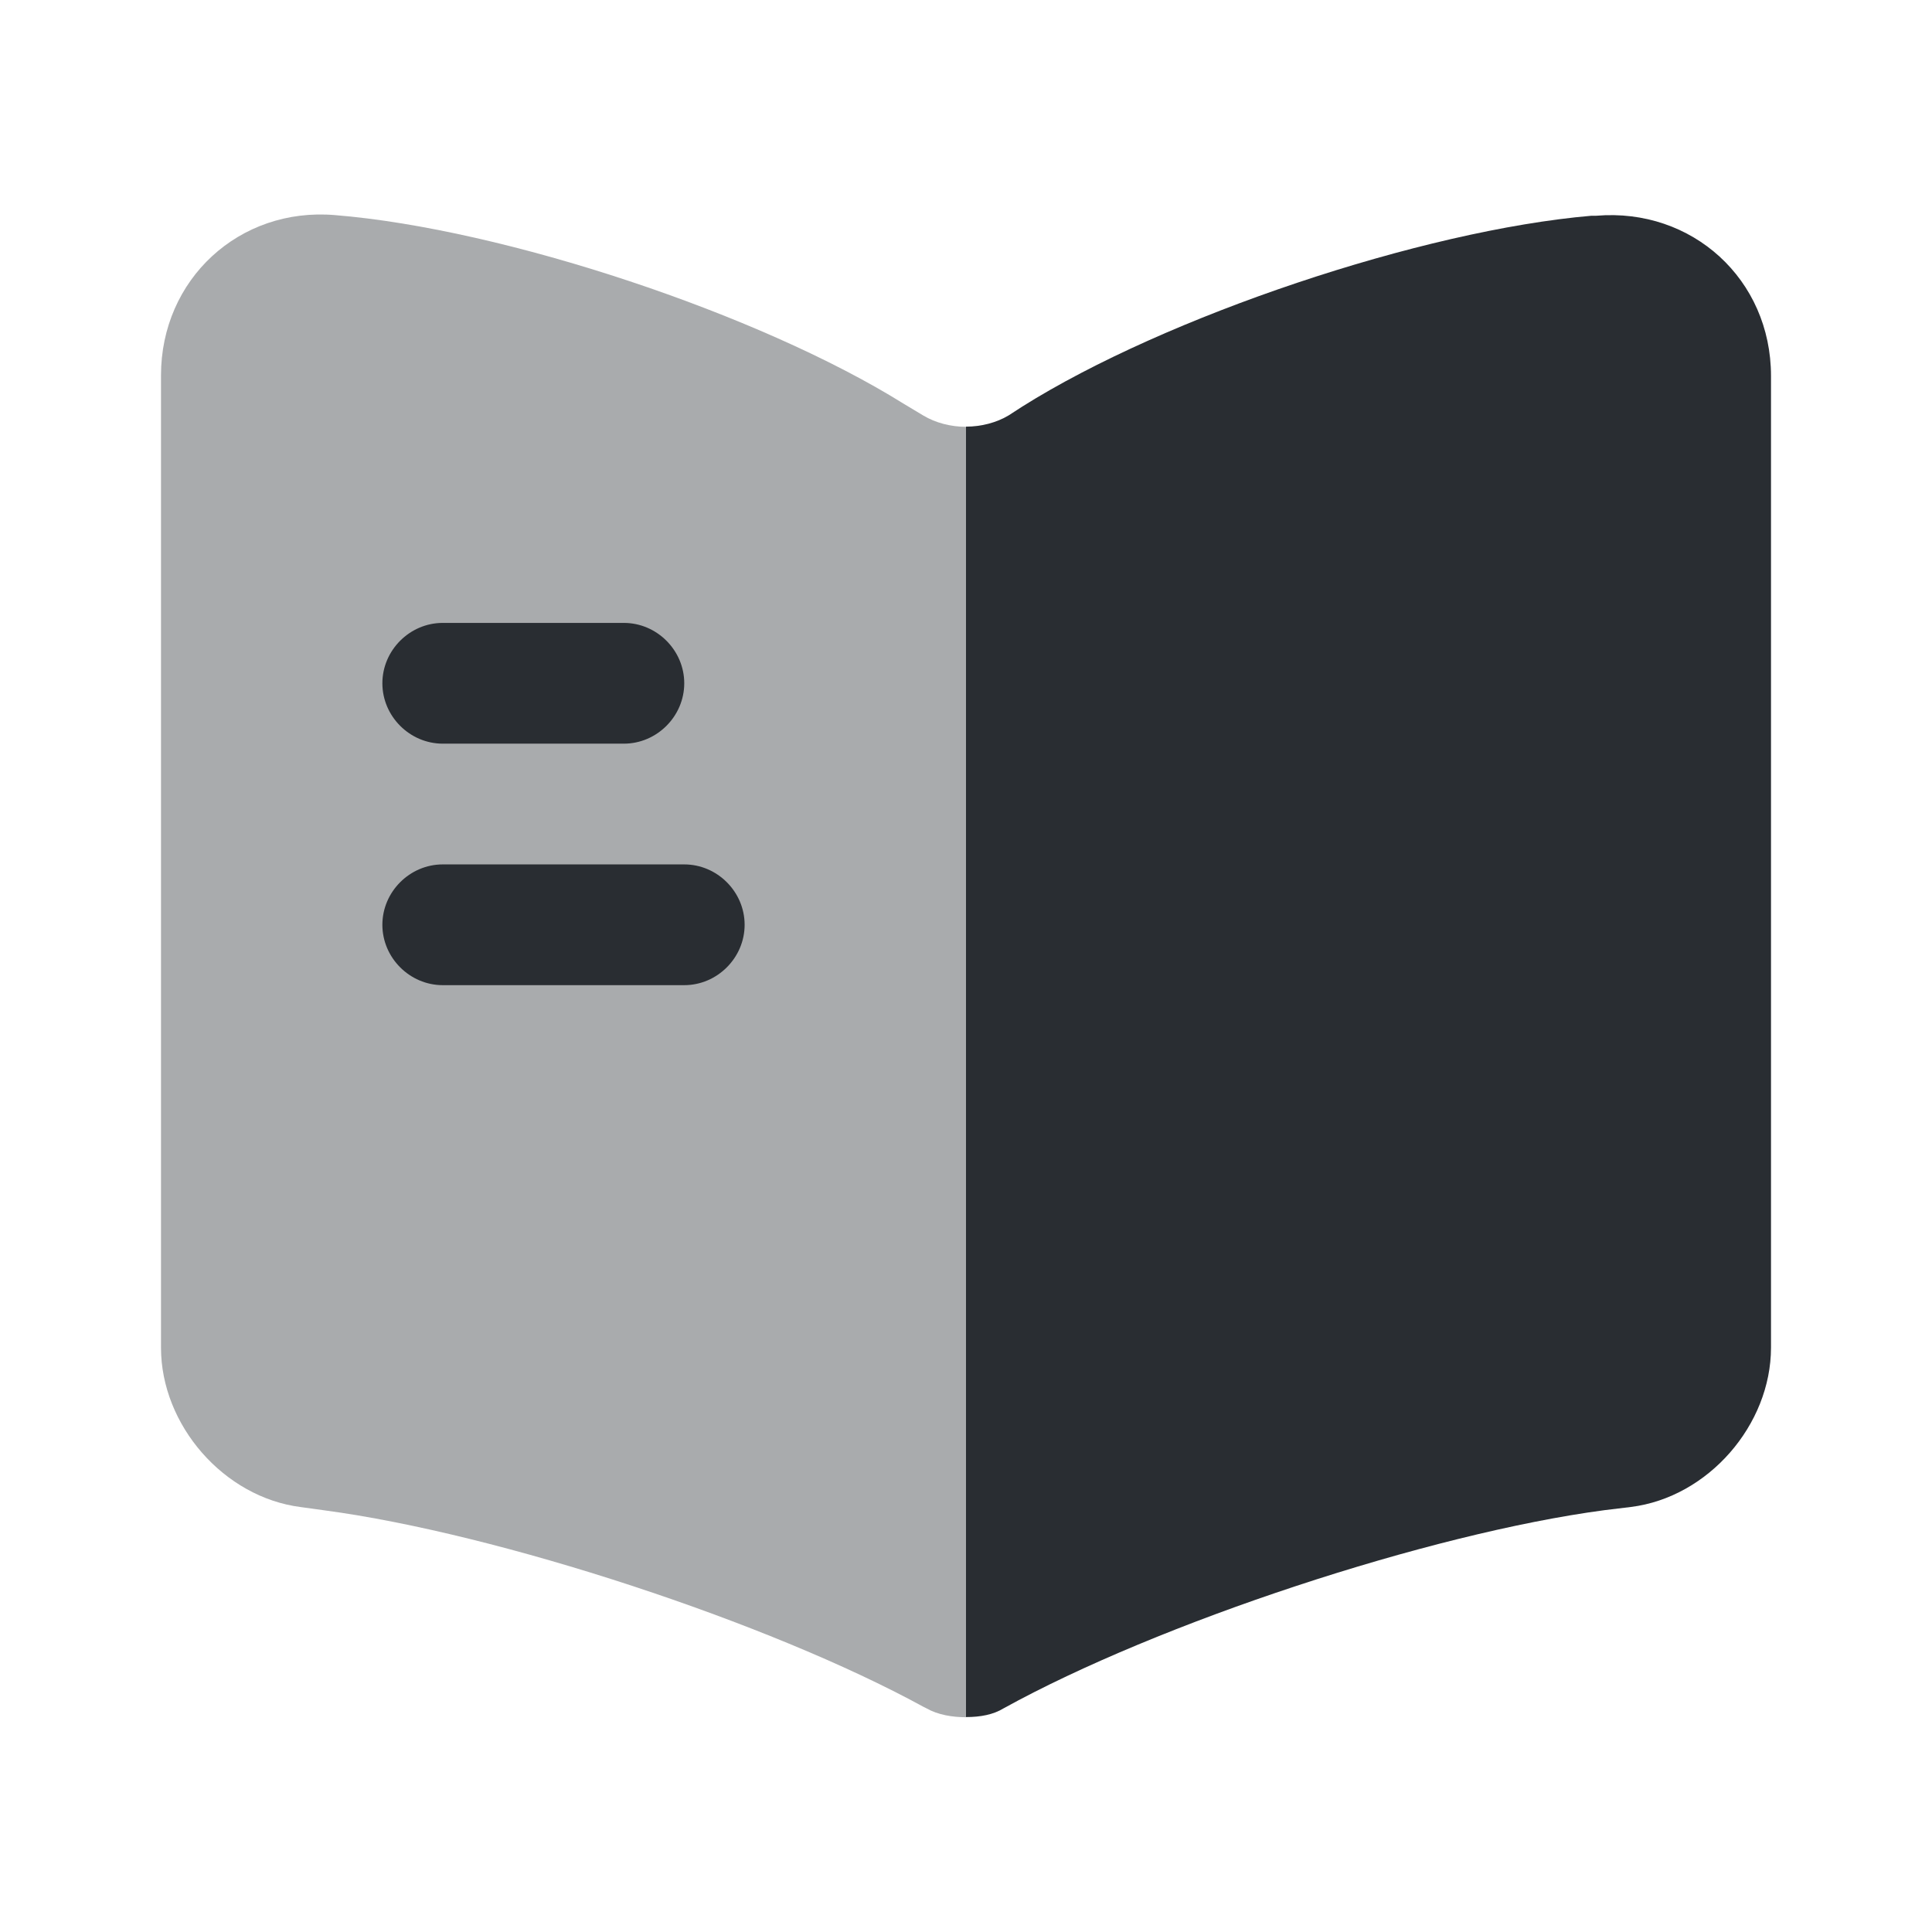
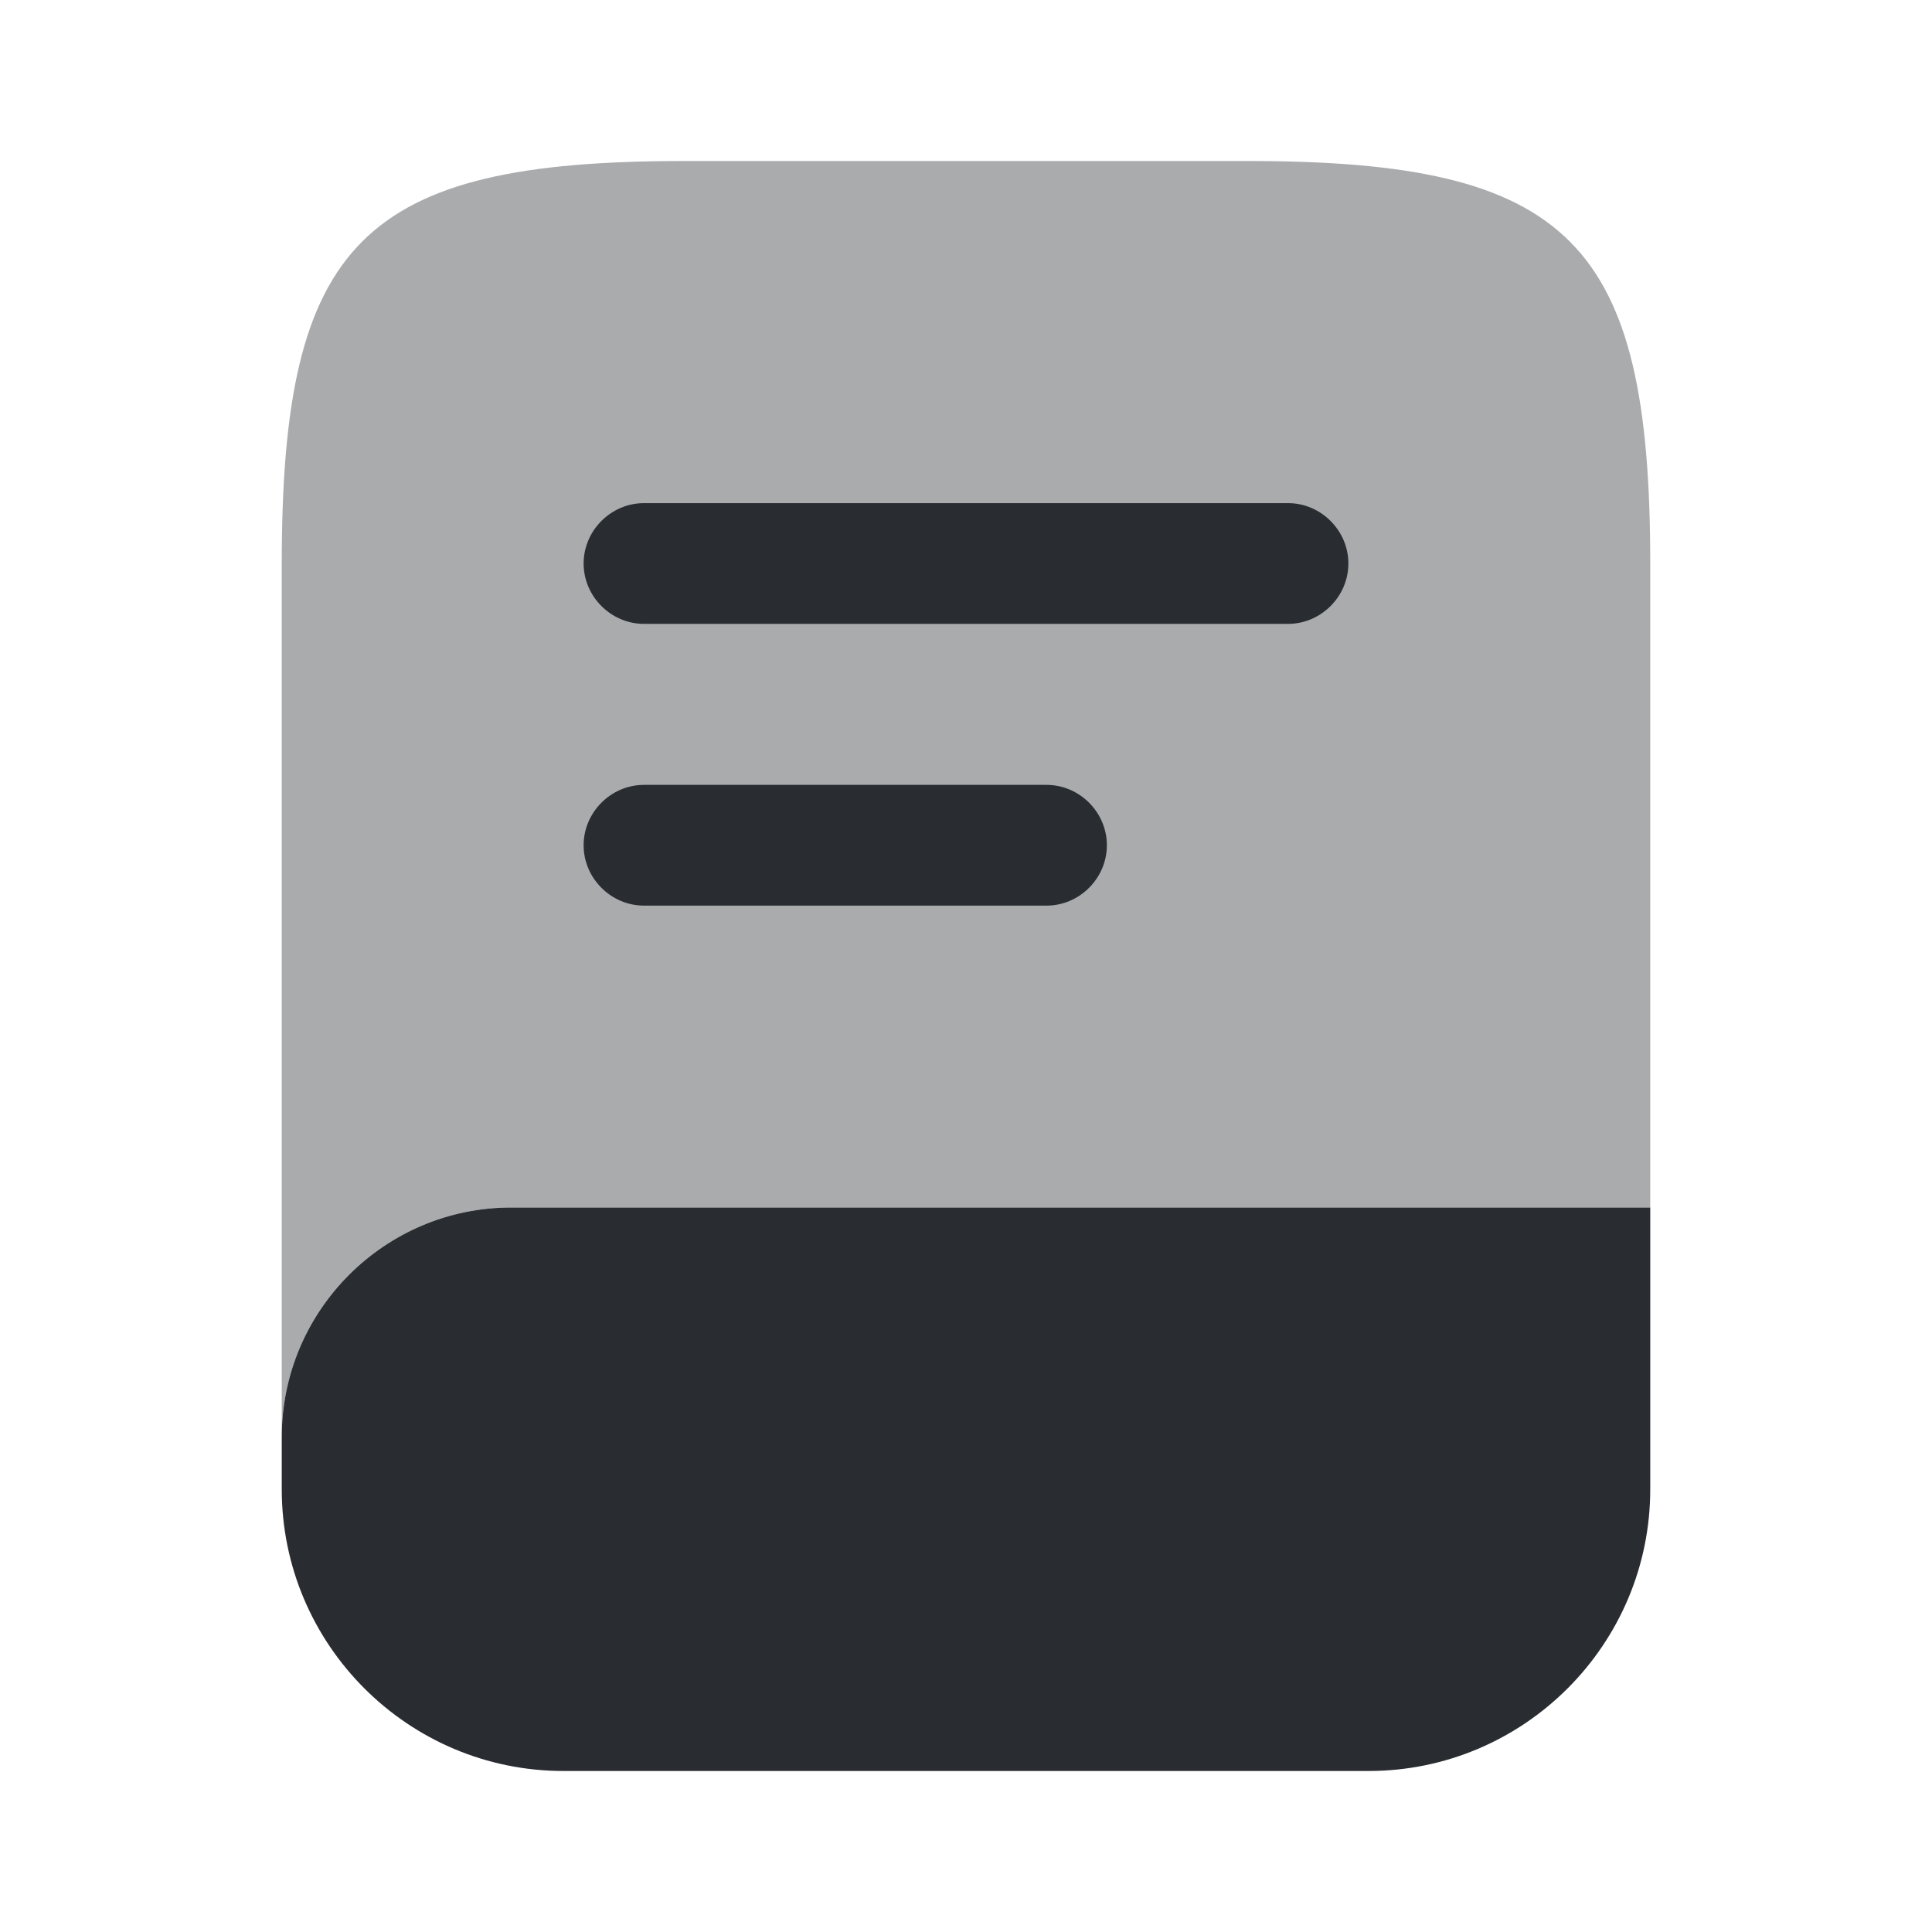
<svg xmlns="http://www.w3.org/2000/svg" width="24" height="24" fill="none">
-   <path opacity=".4" d="M12 5.302v16.03c-.17 0-.35-.03-.49-.11l-.04-.02c-1.92-1.05-5.27-2.15-7.44-2.44l-.29-.04c-.96-.12-1.74-1.02-1.74-1.98V4.662c0-1.19.97-2.09 2.16-1.99 2.1.17 5.28 1.23 7.06 2.34l.25.15c.15.09.34.14.53.14Z" fill="#292D32" />
-   <path d="M22 4.67v12.07c0 .96-.78 1.86-1.74 1.98l-.33.04c-2.18.29-5.54 1.4-7.46 2.46-.13.08-.29.11-.47.11V5.3c.19 0 .38-.05.53-.14l.17-.11c1.78-1.12 4.97-2.19 7.07-2.37h.06c1.19-.1 2.17.79 2.17 1.99ZM7.75 9.238H5.5c-.41 0-.75-.34-.75-.75s.34-.75.75-.75h2.25c.41 0 .75.34.75.75s-.34.75-.75.75ZM8.5 12.238h-3c-.41 0-.75-.34-.75-.75s.34-.75.75-.75h3c.41 0 .75.34.75.75s-.34.75-.75.75Z" fill="#292D32" />
+   <path opacity=".4" d="M20.5 7v8H6.35c-1.57 0-2.85 1.28-2.85 2.85V7c0-4 1-5 5-5h7c4 0 5 1 5 5Z" fill="#292D32" />
+   <path d="M20.5 15v3.5c0 1.93-1.57 3.5-3.5 3.5H7c-1.93 0-3.5-1.57-3.5-3.5v-.65C3.5 16.28 4.78 15 6.35 15H20.5ZM16 7.75H8c-.41 0-.75-.34-.75-.75s.34-.75.75-.75h8c.41 0 .75.34.75.75s-.34.75-.75.75ZM13 11.25H8c-.41 0-.75-.34-.75-.75s.34-.75.75-.75h5c.41 0 .75.34.75.75s-.34.75-.75.75Z" fill="#292D32" />
</svg>
